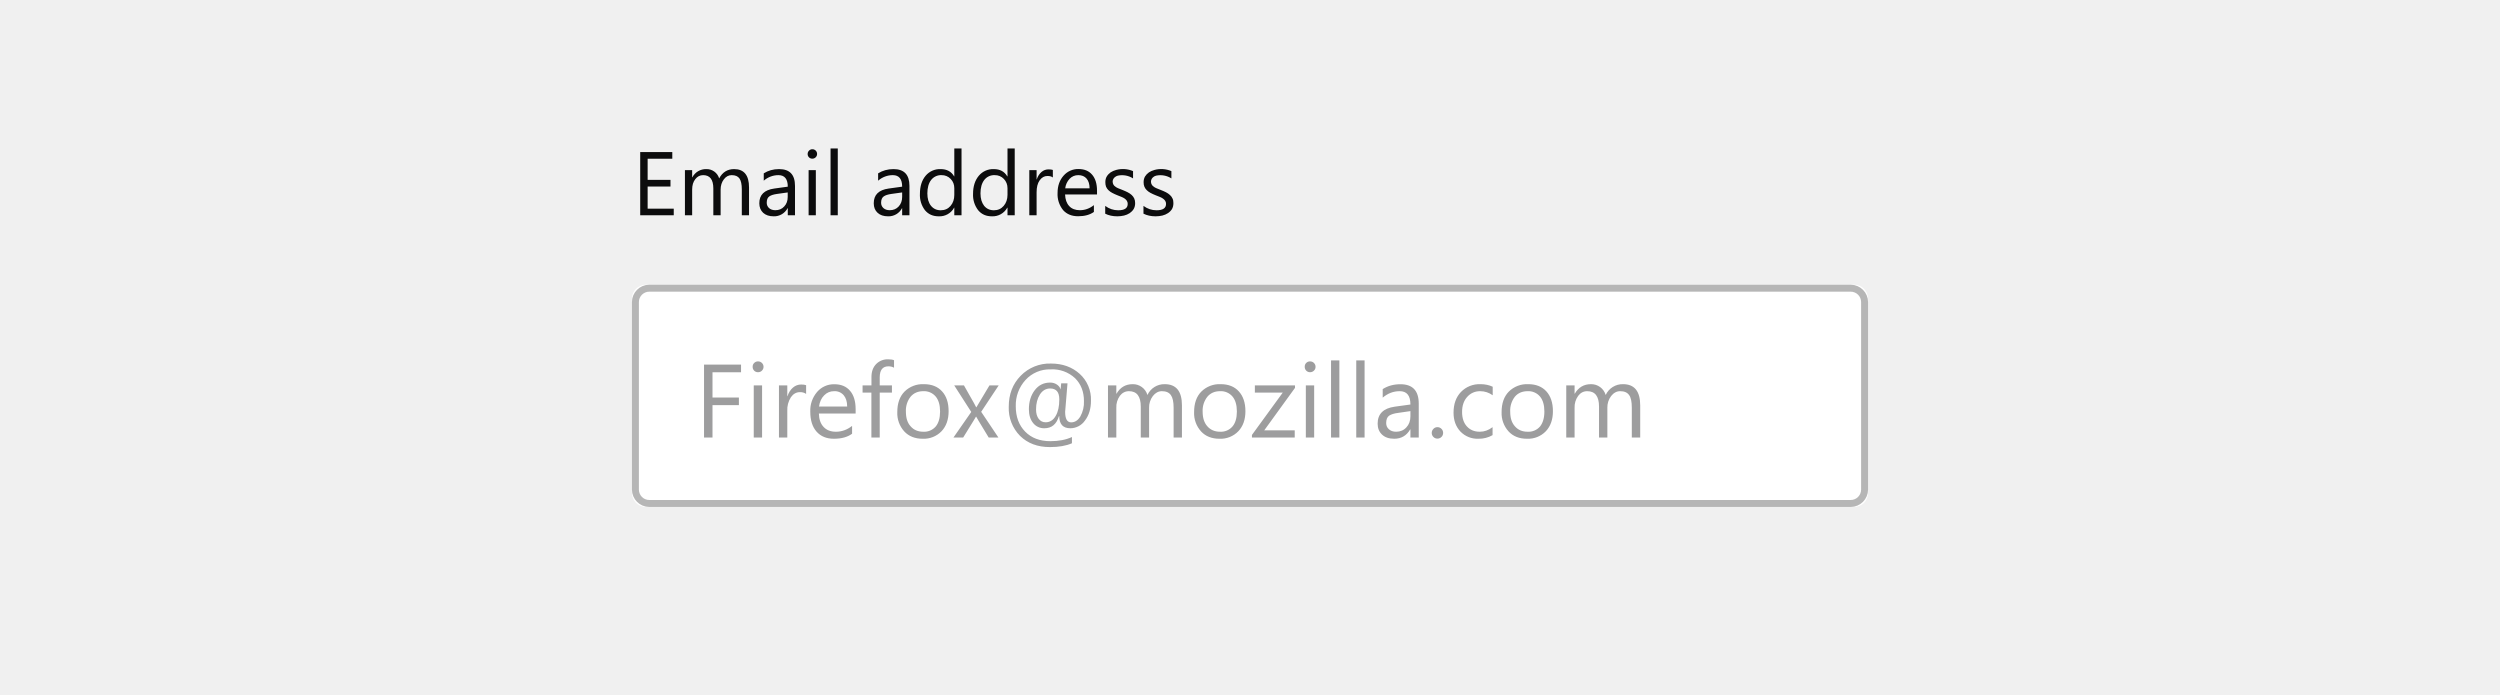
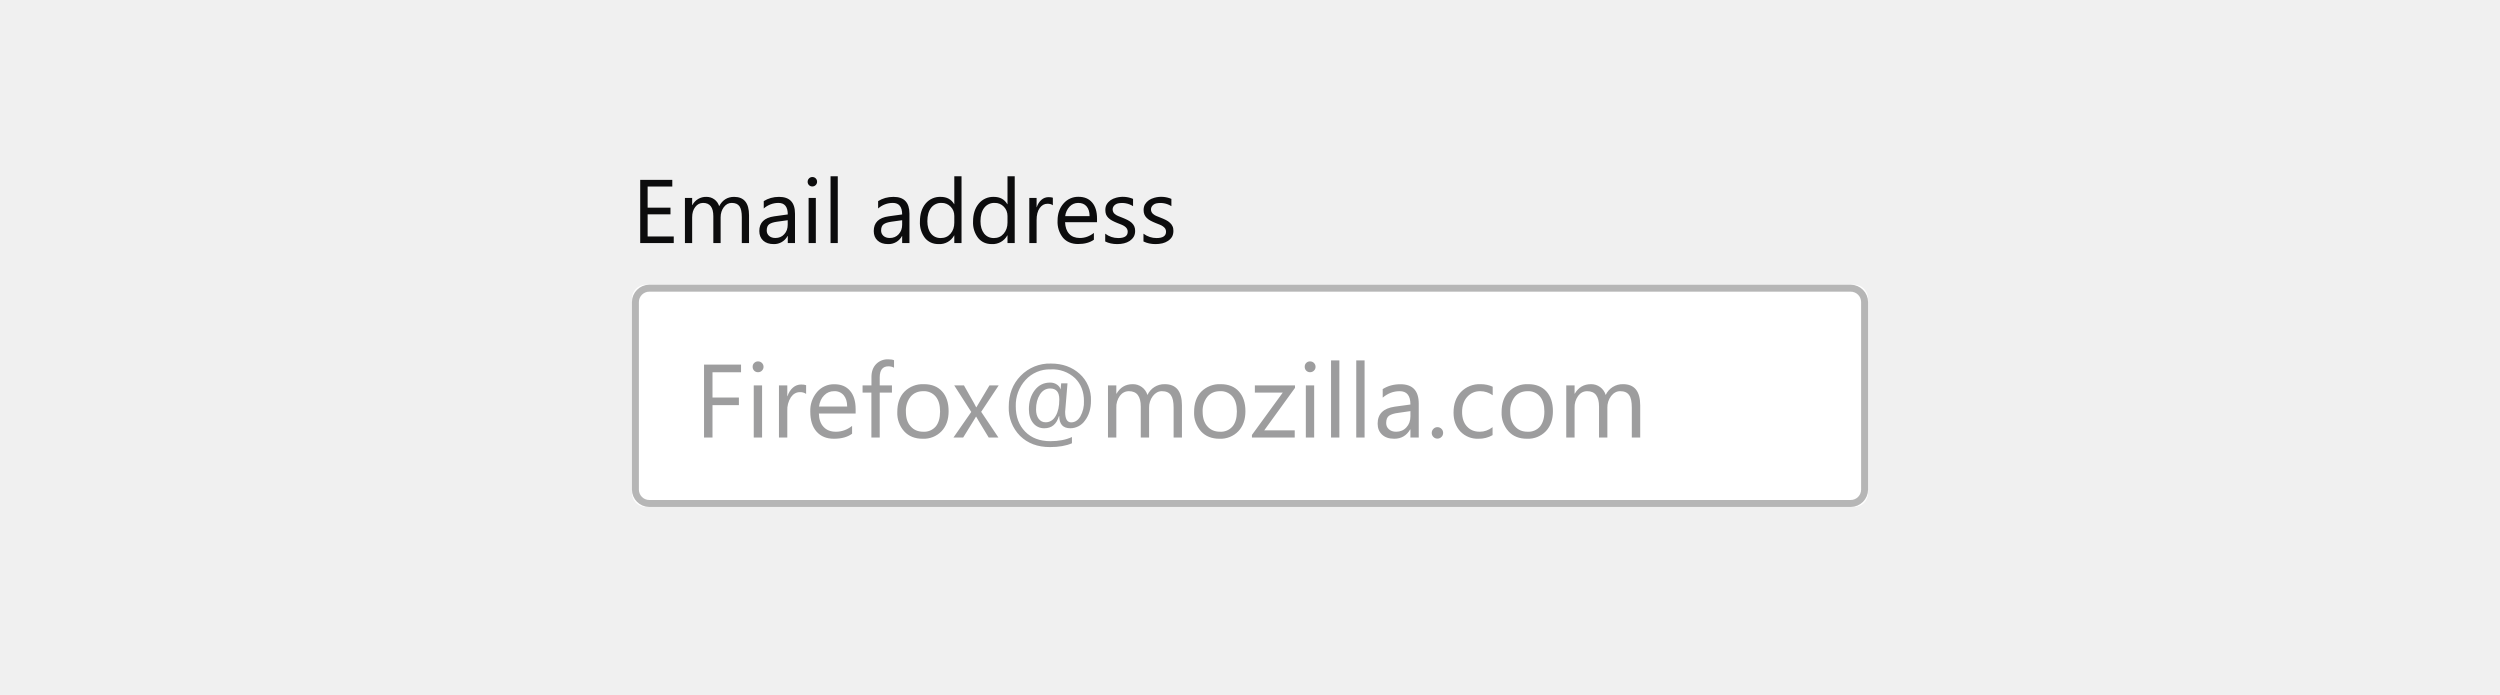
<svg xmlns="http://www.w3.org/2000/svg" xmlns:xlink="http://www.w3.org/1999/xlink" viewBox="0 0 360 100">
  <defs>
-     <rect id="a" width="178" height="32" y="20" rx="2" />
+     <rect id="a" width="178" height="32" y="16" rx="2" />
  </defs>
-   <g fill="none" fill-rule="evenodd" transform="translate(91 21)">
+   <g fill="none" fill-rule="evenodd" transform="translate(91 25)">
    <use fill="#FFFFFF" xlink:href="#a" />
-     <rect width="177" height="31" x=".5" y="20.5" stroke="#0C0C0D" stroke-opacity=".3" rx="2" />
-     <path fill="#0C0C0D" fill-opacity=".4" d="M15.7 32.61h-4.1v3.63h3.8v1.1h-3.8V42h-1.22V31.5h5.33v1.11zm2.46-.01a.76.76 0 0 1-.78-.78c0-.23.07-.41.23-.56a.75.75 0 0 1 .55-.22.78.78 0 0 1 .79.78c0 .21-.08.4-.23.55a.77.77 0 0 1-.56.23zm.58 9.4h-1.2v-7.5h1.2V42zm6.34-6.28a1.47 1.47 0 0 0-.9-.25c-.52 0-.95.25-1.29.73a3.35 3.35 0 0 0-.52 1.98V42h-1.2v-7.5h1.2v1.55h.03c.17-.53.44-.94.79-1.24.35-.3.74-.44 1.18-.44.3 0 .55.03.71.1v1.25zm7.14 2.83h-5.3c.02.84.25 1.48.68 1.93.43.46 1.02.69 1.77.69.84 0 1.62-.28 2.33-.84v1.13c-.66.48-1.53.72-2.62.72-1.06 0-1.89-.34-2.5-1.03-.6-.68-.9-1.64-.9-2.87a4.1 4.1 0 0 1 .99-2.85 3.18 3.18 0 0 1 2.46-1.1c.99 0 1.74.31 2.28.95.54.63.8 1.51.8 2.64v.63zm-1.23-1.02c0-.7-.17-1.23-.5-1.62a1.7 1.7 0 0 0-1.38-.58c-.56 0-1.05.2-1.44.61-.4.4-.64.94-.73 1.6h4.05zm6.75-5.58a1.6 1.6 0 0 0-.8-.2c-.84 0-1.26.53-1.26 1.6v1.15h1.76v1.03h-1.76V42h-1.2v-6.47h-1.27V34.5h1.28v-1.22c0-.78.23-1.4.68-1.86a2.3 2.3 0 0 1 1.7-.68c.36 0 .66.04.87.13v1.08zm4.12 10.23c-1.1 0-1.99-.35-2.65-1.06a3.9 3.9 0 0 1-1-2.78c0-1.26.35-2.25 1.04-2.95a3.71 3.71 0 0 1 2.79-1.07c1.12 0 2 .35 2.62 1.04.63.69.94 1.64.94 2.86 0 1.2-.34 2.16-1.02 2.88a3.55 3.55 0 0 1-2.72 1.08zm.1-6.85c-.78 0-1.39.27-1.84.8a3.23 3.23 0 0 0-.67 2.16c0 .9.22 1.6.68 2.1.45.52 1.06.78 1.82.78a2.2 2.2 0 0 0 1.8-.76c.41-.5.62-1.22.62-2.15 0-.93-.21-1.66-.63-2.16a2.19 2.19 0 0 0-1.79-.77zm10.85-.83l-2.52 3.8 2.48 3.7h-1.4l-1.47-2.43c-.1-.15-.2-.34-.33-.57h-.03l-.34.57L47.7 42H46.3l2.56-3.68-2.45-3.82h1.4l1.45 2.56.31.59h.03l1.88-3.15h1.32zm8.72 4.42h-.04c-.35 1.17-1.05 1.75-2.1 1.75a2 2 0 0 1-1.61-.74c-.41-.5-.62-1.16-.62-2 0-1.1.29-2.02.85-2.75s1.3-1.09 2.22-1.09c.35 0 .67.09.94.27.28.18.46.4.54.68h.02l.08-.84h.91l-.34 4.1c0 1.02.29 1.52.87 1.52.53 0 .97-.28 1.32-.85a4.2 4.2 0 0 0 .52-2.22c0-1.34-.43-2.44-1.28-3.29a4.77 4.77 0 0 0-3.53-1.27 4.7 4.7 0 0 0-3.6 1.52 5.37 5.37 0 0 0-1.41 3.8c0 1.5.45 2.72 1.35 3.64.9.92 2.11 1.38 3.64 1.38 1.2 0 2.24-.2 3.1-.6v.9c-.85.37-1.9.55-3.17.55-1.78 0-3.21-.54-4.3-1.61a5.65 5.65 0 0 1-1.63-4.2c0-1.8.57-3.28 1.71-4.45a5.82 5.82 0 0 1 4.37-1.77c1.66 0 3.04.5 4.13 1.48a4.96 4.96 0 0 1 1.63 3.86c0 1.16-.29 2.12-.86 2.86a2.57 2.57 0 0 1-2.1 1.12c-1.07 0-1.6-.58-1.61-1.75zm-1.31-3.98c-.6 0-1.1.29-1.47.86-.37.58-.56 1.3-.56 2.15 0 .58.13 1.03.38 1.36.25.33.58.5 1 .5.6 0 1.09-.3 1.44-.9.36-.6.53-1.4.53-2.4 0-1.05-.44-1.57-1.32-1.57zM79.2 42H78v-4.3c0-.84-.13-1.44-.39-1.8-.26-.38-.69-.57-1.3-.57-.5 0-.94.24-1.3.7a2.69 2.69 0 0 0-.54 1.7V42h-1.2v-4.45c0-1.48-.57-2.22-1.7-2.22-.53 0-.97.23-1.31.67a2.74 2.74 0 0 0-.51 1.72V42h-1.2v-7.5h1.2v1.19h.03c.53-.91 1.3-1.37 2.33-1.37a2.17 2.17 0 0 1 2.12 1.56 2.68 2.68 0 0 1 2.49-1.56c1.65 0 2.48 1.02 2.48 3.06V42zm5.4.18c-1.1 0-2-.35-2.65-1.06a3.9 3.9 0 0 1-1-2.78c0-1.26.35-2.25 1.04-2.95a3.71 3.71 0 0 1 2.79-1.07c1.11 0 1.99.35 2.61 1.04.63.69.95 1.64.95 2.86 0 1.2-.34 2.16-1.02 2.88a3.55 3.55 0 0 1-2.72 1.08zm.09-6.85c-.77 0-1.38.27-1.83.8a3.23 3.23 0 0 0-.68 2.16c0 .9.23 1.6.68 2.1.46.52 1.07.78 1.83.78a2.2 2.2 0 0 0 1.79-.76c.42-.5.63-1.22.63-2.15 0-.93-.21-1.66-.63-2.16a2.19 2.19 0 0 0-1.8-.77zm10.8-.49l-4.44 6.13h4.39V42h-6.16v-.37l4.44-6.1H89.7V34.5h5.78v.34zm2.16-2.24a.76.76 0 0 1-.77-.78.75.75 0 0 1 .78-.78.78.78 0 0 1 .78.78c0 .21-.07.4-.23.55a.77.77 0 0 1-.56.23zm.59 9.4h-1.2v-7.5h1.2V42zm3.63 0h-1.2V30.9h1.2V42zm3.63 0h-1.2V30.9h1.2V42zm7.8 0h-1.2v-1.17h-.03c-.52.9-1.29 1.35-2.3 1.35-.75 0-1.34-.2-1.76-.6-.42-.4-.63-.92-.63-1.57 0-1.4.82-2.22 2.47-2.45l2.25-.31c0-1.28-.51-1.92-1.54-1.92-.9 0-1.72.31-2.45.93v-1.23c.74-.47 1.59-.7 2.55-.7 1.76 0 2.64.93 2.64 2.8V42zm-1.2-3.8l-1.8.26c-.56.07-.98.21-1.27.4-.28.2-.42.56-.42 1.06 0 .37.13.67.4.9.25.23.6.35 1.03.35.6 0 1.1-.21 1.48-.63.39-.42.58-.95.58-1.59v-.74zm3.88 3.96a.78.78 0 0 1-.57-.24.8.8 0 0 1-.24-.58.8.8 0 0 1 .24-.58.77.77 0 0 1 .57-.25.8.8 0 0 1 .6.25.8.8 0 0 1 .23.58c0 .23-.08.42-.24.58a.8.8 0 0 1-.59.24zm7.95-.5a3.9 3.9 0 0 1-2.05.52 3.4 3.4 0 0 1-2.59-1.05c-.65-.7-.98-1.6-.98-2.7 0-1.24.35-2.23 1.06-2.98a3.72 3.72 0 0 1 2.83-1.13c.66 0 1.24.13 1.75.37v1.23a3.05 3.05 0 0 0-1.8-.59c-.76 0-1.39.28-1.88.83-.49.55-.73 1.27-.73 2.16 0 .88.23 1.58.69 2.08.46.51 1.08.77 1.86.77.65 0 1.27-.22 1.84-.66v1.15zm4.95.52c-1.1 0-2-.35-2.65-1.06a3.9 3.9 0 0 1-1-2.78c0-1.26.35-2.25 1.04-2.95a3.71 3.71 0 0 1 2.79-1.07c1.12 0 1.99.35 2.62 1.04.62.69.94 1.64.94 2.86 0 1.2-.34 2.16-1.02 2.88a3.55 3.55 0 0 1-2.72 1.08zm.1-6.85c-.78 0-1.4.27-1.84.8a3.23 3.23 0 0 0-.67 2.16c0 .9.22 1.6.68 2.1.45.52 1.06.78 1.82.78a2.2 2.2 0 0 0 1.8-.76c.4-.5.62-1.22.62-2.15 0-.93-.21-1.66-.63-2.16a2.19 2.19 0 0 0-1.79-.77zm16.2 6.67h-1.2v-4.3c0-.84-.12-1.44-.38-1.8-.26-.38-.69-.57-1.3-.57-.5 0-.94.24-1.3.7a2.69 2.69 0 0 0-.54 1.7V42h-1.2v-4.45c0-1.48-.57-2.22-1.7-2.22-.53 0-.97.23-1.3.67a2.74 2.74 0 0 0-.52 1.72V42h-1.2v-7.5h1.2v1.19h.03c.53-.91 1.3-1.37 2.33-1.37a2.17 2.17 0 0 1 2.12 1.56 2.68 2.68 0 0 1 2.5-1.56c1.64 0 2.47 1.02 2.47 3.06V42z" />
+     <rect width="177" height="31" x=".5" y="16.5" stroke="#0C0C0D" stroke-opacity=".3" rx="2" />
+     <path fill="#0C0C0D" fill-opacity=".4" d="M15.7 28.61h-4.1v3.63h3.8v1.1h-3.8V38h-1.22V27.5h5.33v1.11zm2.46-.01a.76.76 0 0 1-.78-.78c0-.23.07-.41.23-.56a.75.75 0 0 1 .55-.22.78.78 0 0 1 .79.78c0 .21-.08.4-.23.55a.77.77 0 0 1-.56.23zm.58 9.4h-1.2v-7.5h1.2V38zm6.34-6.28a1.47 1.47 0 0 0-.9-.25c-.52 0-.95.25-1.29.73a3.35 3.35 0 0 0-.52 1.98V38h-1.2v-7.5h1.2v1.55h.03c.17-.53.44-.94.79-1.24.35-.3.74-.44 1.18-.44.3 0 .55.03.71.1v1.25zm7.14 2.83h-5.3c.02.84.25 1.48.68 1.93.43.46 1.02.69 1.77.69.84 0 1.62-.28 2.33-.84v1.13c-.66.48-1.53.72-2.62.72-1.06 0-1.89-.34-2.5-1.03-.6-.68-.9-1.64-.9-2.87a4.1 4.1 0 0 1 .99-2.85 3.18 3.18 0 0 1 2.46-1.1c.99 0 1.74.31 2.28.95.54.63.8 1.51.8 2.64v.63zm-1.23-1.02c0-.7-.17-1.23-.5-1.62a1.7 1.7 0 0 0-1.38-.58c-.56 0-1.05.2-1.44.61-.4.4-.64.94-.73 1.6h4.05zm6.75-5.58a1.6 1.6 0 0 0-.8-.2c-.84 0-1.26.53-1.26 1.6v1.15h1.76v1.03h-1.76V38h-1.2v-6.47h-1.27V30.5h1.28v-1.22c0-.78.23-1.4.68-1.86a2.3 2.3 0 0 1 1.7-.68c.36 0 .66.04.87.13v1.08zm4.12 10.23c-1.1 0-1.99-.35-2.65-1.06a3.9 3.9 0 0 1-1-2.78c0-1.26.35-2.25 1.04-2.95a3.71 3.71 0 0 1 2.79-1.07c1.12 0 2 .35 2.62 1.04.63.69.94 1.64.94 2.86 0 1.2-.34 2.16-1.02 2.88a3.55 3.55 0 0 1-2.72 1.08zm.1-6.85c-.78 0-1.39.27-1.84.8a3.23 3.23 0 0 0-.67 2.16c0 .9.22 1.6.68 2.1.45.52 1.06.78 1.82.78a2.2 2.2 0 0 0 1.8-.76c.41-.5.62-1.22.62-2.15 0-.93-.21-1.66-.63-2.16a2.19 2.19 0 0 0-1.79-.77zm10.85-.83l-2.52 3.8 2.48 3.7h-1.4l-1.47-2.43c-.1-.15-.2-.34-.33-.57h-.03l-.34.57L47.7 38H46.3l2.56-3.68-2.45-3.82h1.4l1.45 2.56.31.59h.03l1.88-3.15h1.32zm8.72 4.42h-.04c-.35 1.17-1.05 1.75-2.1 1.75a2 2 0 0 1-1.61-.74c-.41-.5-.62-1.16-.62-2 0-1.1.29-2.02.85-2.75s1.3-1.09 2.22-1.09c.35 0 .67.09.94.27.28.18.46.4.54.68h.02l.08-.84h.91l-.34 4.1c0 1.02.29 1.52.87 1.52.53 0 .97-.28 1.32-.85a4.2 4.2 0 0 0 .52-2.22c0-1.34-.43-2.44-1.28-3.29a4.77 4.77 0 0 0-3.53-1.27 4.7 4.7 0 0 0-3.6 1.52 5.37 5.37 0 0 0-1.41 3.8c0 1.5.45 2.72 1.35 3.64.9.92 2.11 1.38 3.64 1.38 1.2 0 2.24-.2 3.1-.6v.9c-.85.37-1.9.55-3.17.55-1.78 0-3.21-.54-4.3-1.61a5.65 5.65 0 0 1-1.63-4.2c0-1.8.57-3.28 1.71-4.45a5.82 5.82 0 0 1 4.37-1.77c1.66 0 3.04.5 4.13 1.48a4.96 4.96 0 0 1 1.63 3.86c0 1.16-.29 2.12-.86 2.86a2.57 2.57 0 0 1-2.1 1.12c-1.07 0-1.6-.58-1.61-1.75zm-1.31-3.98c-.6 0-1.1.29-1.47.86-.37.58-.56 1.3-.56 2.15 0 .58.13 1.03.38 1.36.25.33.58.5 1 .5.6 0 1.09-.3 1.44-.9.36-.6.53-1.4.53-2.4 0-1.05-.44-1.57-1.32-1.57zM79.2 38H78v-4.3c0-.84-.13-1.44-.39-1.8-.26-.38-.69-.57-1.3-.57-.5 0-.94.24-1.3.7a2.69 2.69 0 0 0-.54 1.7V38h-1.2v-4.45c0-1.48-.57-2.22-1.7-2.22-.53 0-.97.23-1.31.67a2.74 2.74 0 0 0-.51 1.72V38h-1.2v-7.5h1.2v1.19h.03c.53-.91 1.3-1.37 2.33-1.37a2.17 2.17 0 0 1 2.12 1.56 2.68 2.68 0 0 1 2.49-1.56c1.65 0 2.48 1.02 2.48 3.06V38zm5.4.18c-1.1 0-2-.35-2.65-1.06a3.9 3.9 0 0 1-1-2.78c0-1.26.35-2.25 1.04-2.95a3.71 3.71 0 0 1 2.79-1.07c1.11 0 1.99.35 2.61 1.04.63.69.95 1.64.95 2.86 0 1.2-.34 2.16-1.02 2.88a3.55 3.55 0 0 1-2.72 1.08zm.09-6.85c-.77 0-1.38.27-1.83.8a3.23 3.23 0 0 0-.68 2.16c0 .9.23 1.6.68 2.1.46.52 1.07.78 1.83.78a2.2 2.2 0 0 0 1.79-.76c.42-.5.63-1.22.63-2.15 0-.93-.21-1.66-.63-2.16a2.19 2.19 0 0 0-1.8-.77zm10.8-.49l-4.44 6.13h4.39V38h-6.16v-.37l4.44-6.1H89.7V30.5h5.78v.34zm2.16-2.24a.76.76 0 0 1-.77-.78.75.75 0 0 1 .78-.78.78.78 0 0 1 .78.78c0 .21-.07.4-.23.55a.77.77 0 0 1-.56.23zm.59 9.4h-1.2v-7.5h1.2V38zm3.63 0h-1.2V26.9h1.2V38zm3.63 0h-1.2V26.9h1.2V38zm7.8 0h-1.2v-1.17h-.03c-.52.9-1.29 1.35-2.3 1.35-.75 0-1.34-.2-1.76-.6-.42-.4-.63-.92-.63-1.57 0-1.4.82-2.22 2.47-2.45l2.25-.31c0-1.28-.51-1.92-1.54-1.92-.9 0-1.72.31-2.45.93v-1.23c.74-.47 1.59-.7 2.55-.7 1.76 0 2.64.93 2.64 2.8V38zm-1.2-3.8l-1.8.26c-.56.07-.98.21-1.27.4-.28.2-.42.56-.42 1.06 0 .37.13.67.4.9.25.23.6.35 1.03.35.6 0 1.1-.21 1.48-.63.39-.42.58-.95.58-1.59v-.74zm3.88 3.96a.78.78 0 0 1-.57-.24.8.8 0 0 1-.24-.58.8.8 0 0 1 .24-.58.77.77 0 0 1 .57-.25.8.8 0 0 1 .6.25.8.8 0 0 1 .23.58c0 .23-.08.42-.24.58a.8.8 0 0 1-.59.24zm7.95-.5a3.9 3.9 0 0 1-2.05.52 3.4 3.4 0 0 1-2.59-1.05c-.65-.7-.98-1.6-.98-2.7 0-1.24.35-2.23 1.06-2.98a3.72 3.72 0 0 1 2.83-1.13c.66 0 1.24.13 1.75.37v1.23a3.05 3.05 0 0 0-1.8-.59c-.76 0-1.39.28-1.88.83-.49.55-.73 1.27-.73 2.16 0 .88.23 1.58.69 2.08.46.51 1.08.77 1.86.77.65 0 1.27-.22 1.84-.66v1.15zm4.95.52c-1.1 0-2-.35-2.65-1.06a3.9 3.9 0 0 1-1-2.78c0-1.26.35-2.25 1.04-2.95a3.71 3.71 0 0 1 2.79-1.07c1.12 0 1.99.35 2.62 1.04.62.69.94 1.64.94 2.86 0 1.2-.34 2.16-1.02 2.88a3.55 3.55 0 0 1-2.72 1.08zm.1-6.85c-.78 0-1.4.27-1.84.8a3.23 3.23 0 0 0-.67 2.16c0 .9.22 1.6.68 2.1.45.52 1.06.78 1.82.78a2.2 2.2 0 0 0 1.8-.76c.4-.5.62-1.22.62-2.15 0-.93-.21-1.66-.63-2.16a2.19 2.19 0 0 0-1.79-.77zm16.2 6.67h-1.2v-4.3c0-.84-.12-1.44-.38-1.8-.26-.38-.69-.57-1.3-.57-.5 0-.94.24-1.3.7a2.69 2.69 0 0 0-.54 1.7V38h-1.2v-4.45c0-1.48-.57-2.22-1.7-2.22-.53 0-.97.23-1.3.67a2.74 2.74 0 0 0-.52 1.72V38h-1.2v-7.5h1.2v1.19h.03c.53-.91 1.3-1.37 2.33-1.37a2.17 2.17 0 0 1 2.12 1.56 2.68 2.68 0 0 1 2.5-1.56c1.64 0 2.47 1.02 2.47 3.06V38z" />
    <path fill="#0C0C0D" d="M6.02 10H1.19V.9h4.62v.96H2.26V4.9h3.29v.96H2.26v3.19h3.76V10zm10.84 0h-1.04V6.27c0-.72-.11-1.24-.33-1.56-.23-.33-.6-.49-1.13-.49-.44 0-.82.2-1.13.61-.3.4-.46.9-.46 1.46V10h-1.05V6.14c0-1.28-.49-1.92-1.47-1.92-.46 0-.84.2-1.13.58-.3.38-.45.88-.45 1.5V10H7.63V3.5h1.04v1.03h.03a2.2 2.2 0 0 1 2.01-1.18 1.88 1.88 0 0 1 1.85 1.34c.48-.9 1.2-1.34 2.15-1.34 1.43 0 2.15.88 2.15 2.64V10zm6.62 0h-1.04V8.98h-.03a2.18 2.18 0 0 1-2 1.17c-.64 0-1.15-.17-1.52-.51-.36-.34-.55-.8-.55-1.37 0-1.21.72-1.92 2.15-2.12l1.95-.27c0-1.1-.45-1.66-1.34-1.66a3.2 3.2 0 0 0-2.12.8V3.96c.64-.4 1.37-.61 2.2-.61 1.54 0 2.3.8 2.3 2.42V10zm-1.04-3.29l-1.57.22c-.48.07-.85.18-1.1.36-.24.17-.36.47-.36.9a1 1 0 0 0 .34.78c.23.2.53.3.9.3.52 0 .95-.17 1.28-.54.34-.36.5-.82.5-1.37V6.7zm3.53-4.86a.66.66 0 0 1-.67-.67c0-.2.07-.36.2-.49s.29-.2.47-.2a.67.67 0 0 1 .69.69c0 .18-.07.34-.2.47-.13.13-.3.2-.49.2zm.51 8.15h-1.04V3.5h1.04V10zm3.15 0H28.6V.38h1.04V10zm10.32 0h-1.04V8.98h-.02a2.18 2.18 0 0 1-2 1.17c-.65 0-1.16-.17-1.52-.51-.37-.34-.55-.8-.55-1.37 0-1.21.71-1.92 2.14-2.12l1.95-.27c0-1.1-.45-1.66-1.34-1.66a3.2 3.2 0 0 0-2.12.8V3.96c.64-.4 1.38-.61 2.21-.61 1.53 0 2.3.8 2.3 2.42V10zm-1.04-3.29l-1.57.22c-.48.07-.84.18-1.09.36-.24.17-.37.47-.37.9a1 1 0 0 0 .34.78c.23.2.53.3.9.3.52 0 .95-.17 1.29-.54.33-.36.5-.82.5-1.37V6.7zM47.46 10h-1.04V8.9h-.02a2.4 2.4 0 0 1-2.24 1.25c-.82 0-1.47-.29-1.96-.87a3.58 3.58 0 0 1-.73-2.38c0-1.07.27-1.93.81-2.58a2.68 2.68 0 0 1 2.17-.97c.89 0 1.54.35 1.95 1.05h.02V.38h1.04V10zm-1.04-2.94V6.1c0-.52-.17-.97-.52-1.33a1.75 1.75 0 0 0-1.32-.55 1.8 1.8 0 0 0-1.5.7c-.36.47-.54 1.11-.54 1.93 0 .75.17 1.34.52 1.78.35.43.82.65 1.4.65.59 0 1.06-.21 1.42-.63.36-.42.54-.95.54-1.59zm8.7 2.94h-1.04V8.9h-.03a2.4 2.4 0 0 1-2.23 1.25c-.82 0-1.47-.29-1.96-.87a3.58 3.58 0 0 1-.74-2.38c0-1.07.28-1.93.82-2.58a2.68 2.68 0 0 1 2.16-.97c.9 0 1.54.35 1.95 1.05h.03V.38h1.04V10zm-1.04-2.94V6.1c0-.52-.18-.97-.52-1.33a1.75 1.75 0 0 0-1.33-.55 1.8 1.8 0 0 0-1.5.7c-.36.47-.54 1.11-.54 1.93 0 .75.18 1.34.52 1.78.35.43.82.65 1.41.65.58 0 1.05-.21 1.41-.63.36-.42.55-.95.55-1.59zm6.53-2.5c-.18-.15-.44-.22-.78-.22-.45 0-.82.21-1.12.63-.3.42-.44 1-.44 1.72V10h-1.05V3.5h1.05v1.34h.02c.15-.46.38-.81.68-1.07.3-.26.65-.38 1.02-.38.27 0 .48.03.62.08v1.08zM66.97 7h-4.6c.03.72.22 1.28.6 1.68.36.39.88.59 1.53.59.73 0 1.4-.24 2.02-.73v.98c-.57.41-1.33.62-2.27.62-.92 0-1.64-.3-2.16-.88a3.62 3.62 0 0 1-.8-2.5c0-1 .3-1.83.87-2.47a2.76 2.76 0 0 1 2.14-.95c.85 0 1.5.27 1.97.82.47.55.7 1.32.7 2.3V7zm-1.07-.88c0-.6-.15-1.07-.43-1.4-.29-.34-.69-.5-1.2-.5-.48 0-.9.17-1.24.52a2.4 2.4 0 0 0-.64 1.38h3.51zm2.25 3.64V8.65c.57.42 1.19.63 1.87.63.92 0 1.37-.3 1.37-.92a.8.8 0 0 0-.12-.44 1.17 1.17 0 0 0-.31-.32c-.14-.1-.3-.18-.47-.25a30.3 30.3 0 0 0-.58-.23 7.48 7.48 0 0 1-.76-.35 2.3 2.3 0 0 1-.55-.4 1.46 1.46 0 0 1-.33-.49c-.07-.19-.1-.4-.1-.65 0-.3.06-.58.2-.81.14-.24.33-.43.56-.6.23-.15.5-.27.8-.35a3.73 3.73 0 0 1 2.43.17v1.05a2.94 2.94 0 0 0-2.18-.4c-.15.04-.29.1-.4.19a.87.87 0 0 0-.26.29.76.76 0 0 0-.1.37c0 .17.04.3.1.42.06.12.15.22.27.3.12.1.26.18.43.25l.58.23c.29.11.54.23.77.34.23.12.43.25.59.4.16.14.28.31.37.5.09.2.13.42.13.68 0 .32-.07.6-.21.84-.15.24-.34.43-.57.59a2.6 2.6 0 0 1-.82.35c-.31.07-.63.11-.97.11-.67 0-1.25-.13-1.74-.38zm5.51 0V8.65c.57.42 1.2.63 1.88.63.91 0 1.37-.3 1.37-.92a.8.8 0 0 0-.12-.44 1.17 1.17 0 0 0-.32-.32c-.13-.1-.29-.18-.47-.25a30.3 30.3 0 0 0-.58-.23 7.48 7.48 0 0 1-.76-.35 2.3 2.3 0 0 1-.54-.4 1.46 1.46 0 0 1-.33-.49c-.08-.19-.11-.4-.11-.65 0-.3.07-.58.2-.81.15-.24.33-.43.57-.6.23-.15.5-.27.8-.35a3.73 3.73 0 0 1 2.43.17v1.05a2.94 2.94 0 0 0-2.18-.4c-.16.04-.3.1-.4.19a.87.87 0 0 0-.26.29.76.76 0 0 0-.1.37c0 .17.03.3.1.42.06.12.15.22.27.3.11.1.26.18.43.25l.57.23c.3.11.55.23.78.34.23.12.42.25.58.4.16.14.29.31.37.5.1.2.13.42.13.68 0 .32-.07.6-.2.84-.15.24-.34.43-.58.59a2.6 2.6 0 0 1-.81.35c-.31.07-.64.11-.98.11-.66 0-1.24-.13-1.74-.38z" />
  </g>
</svg>
